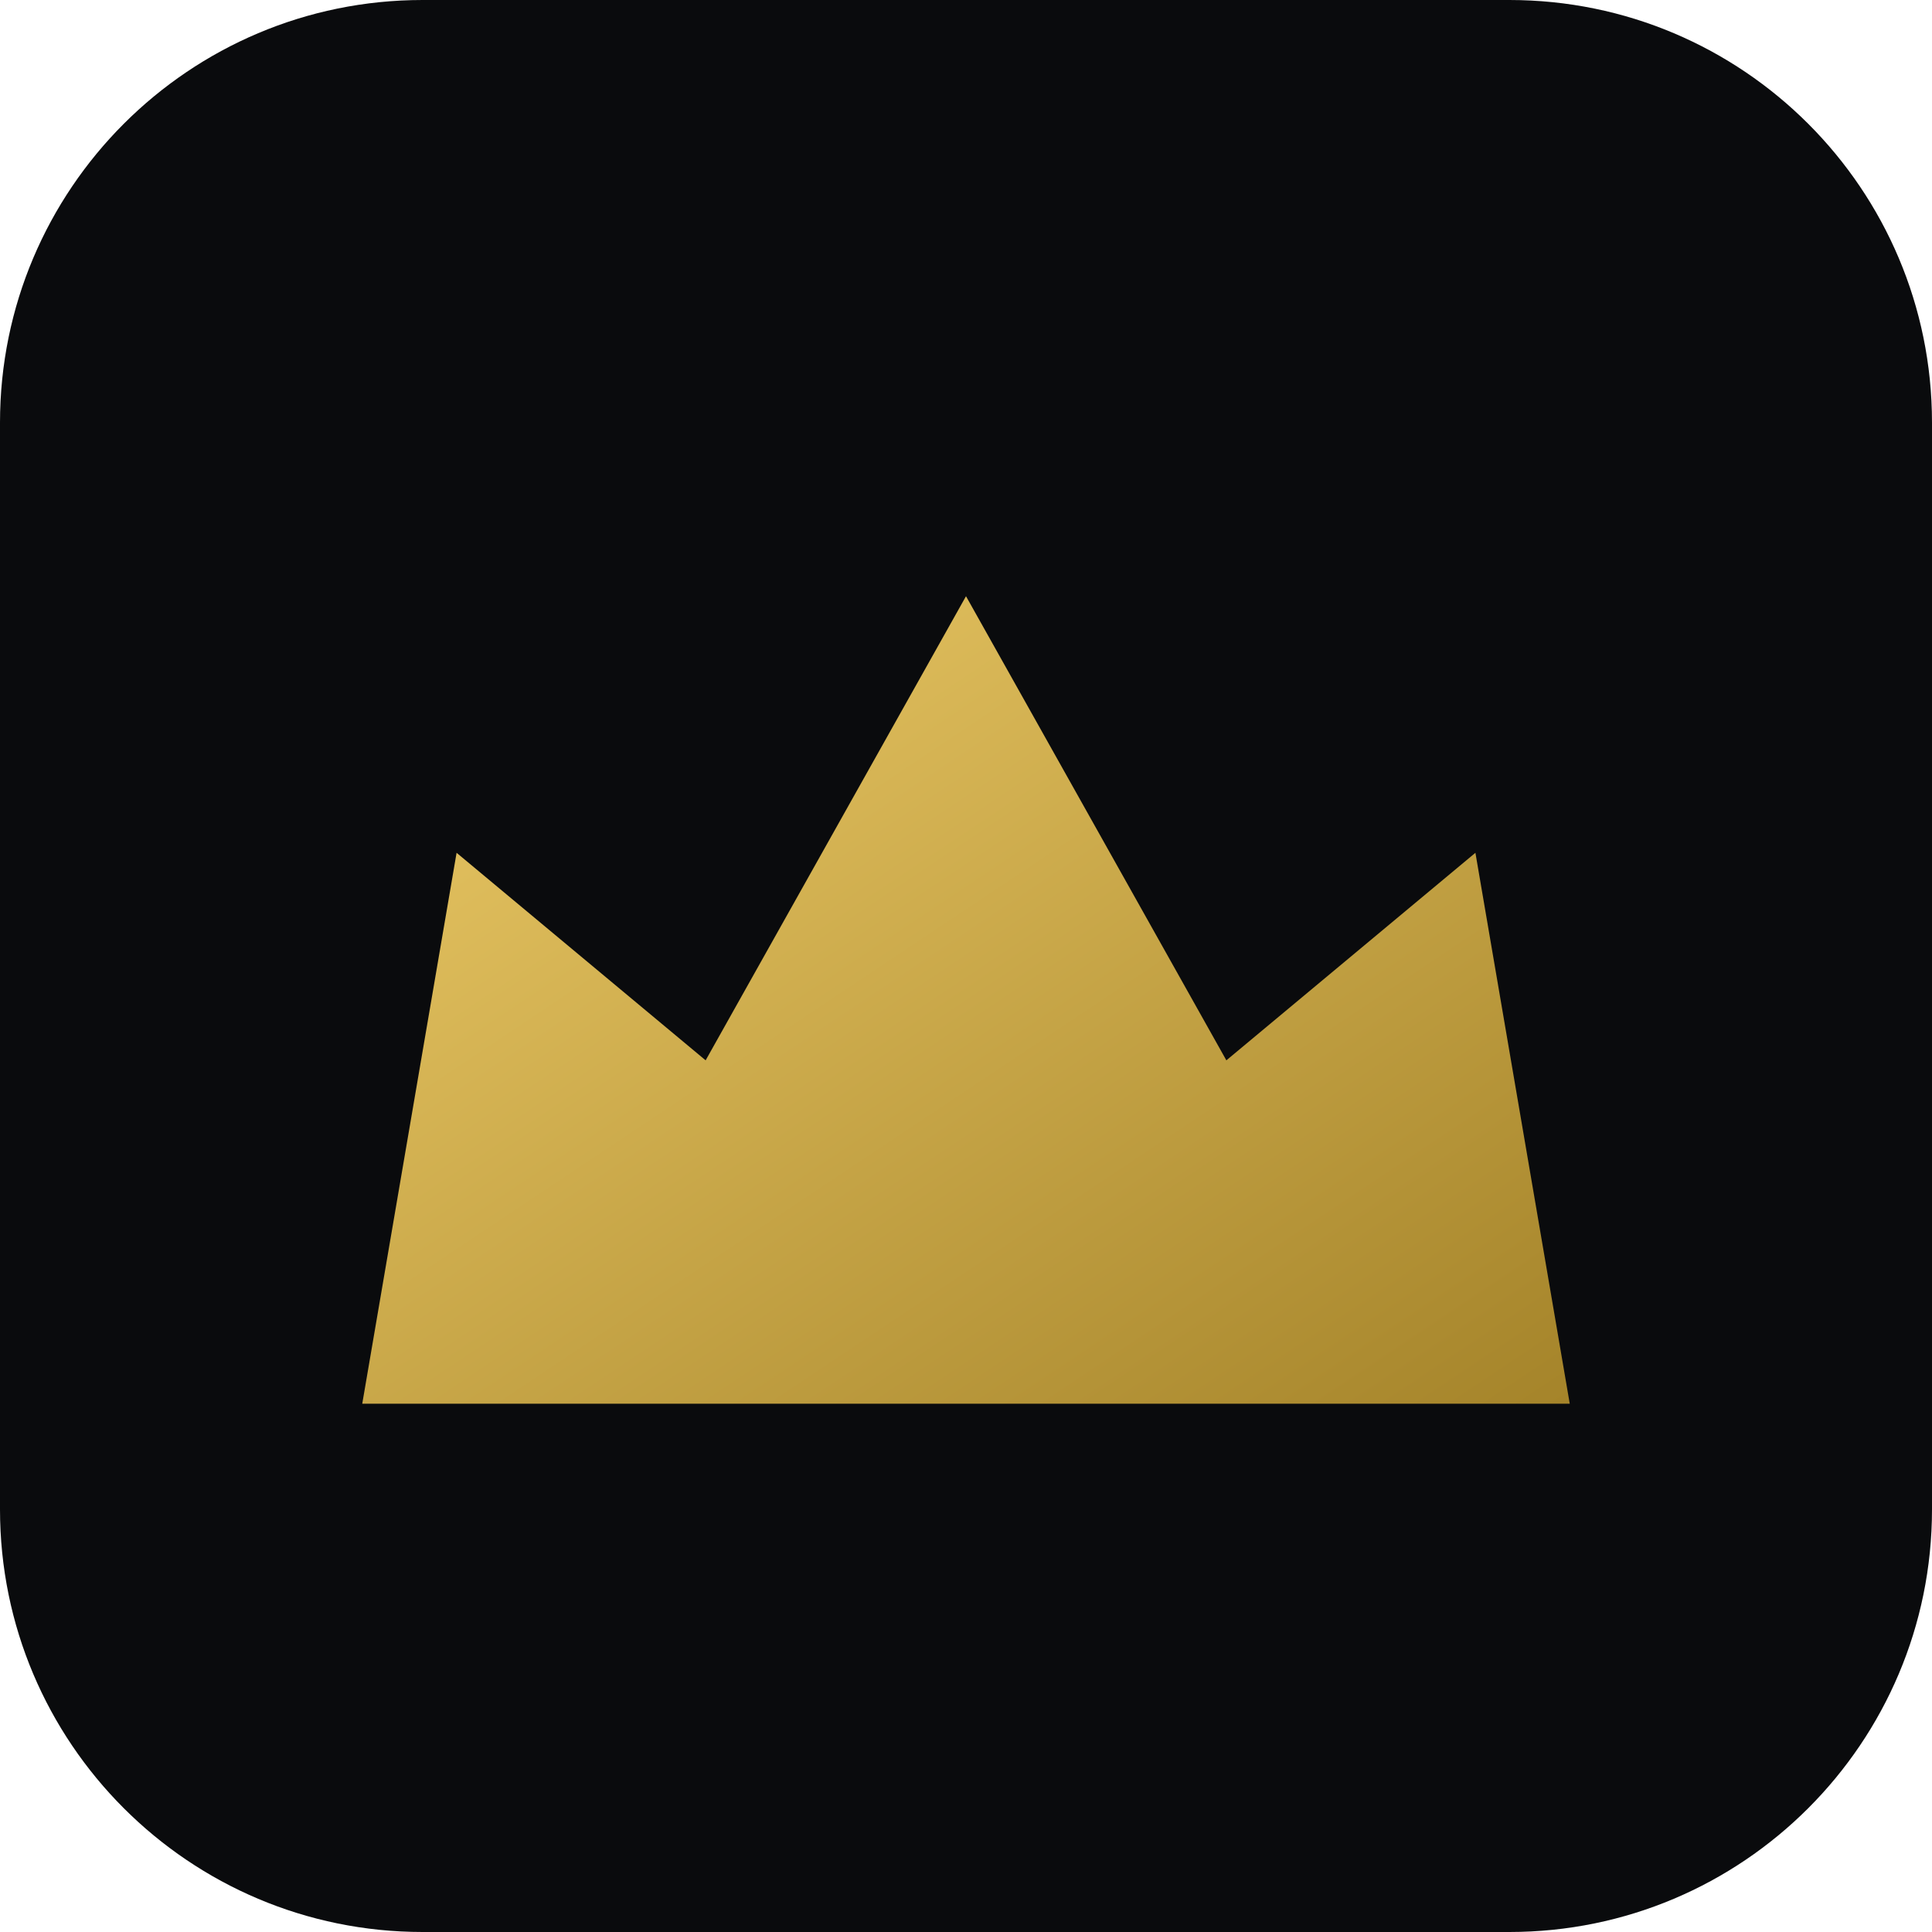
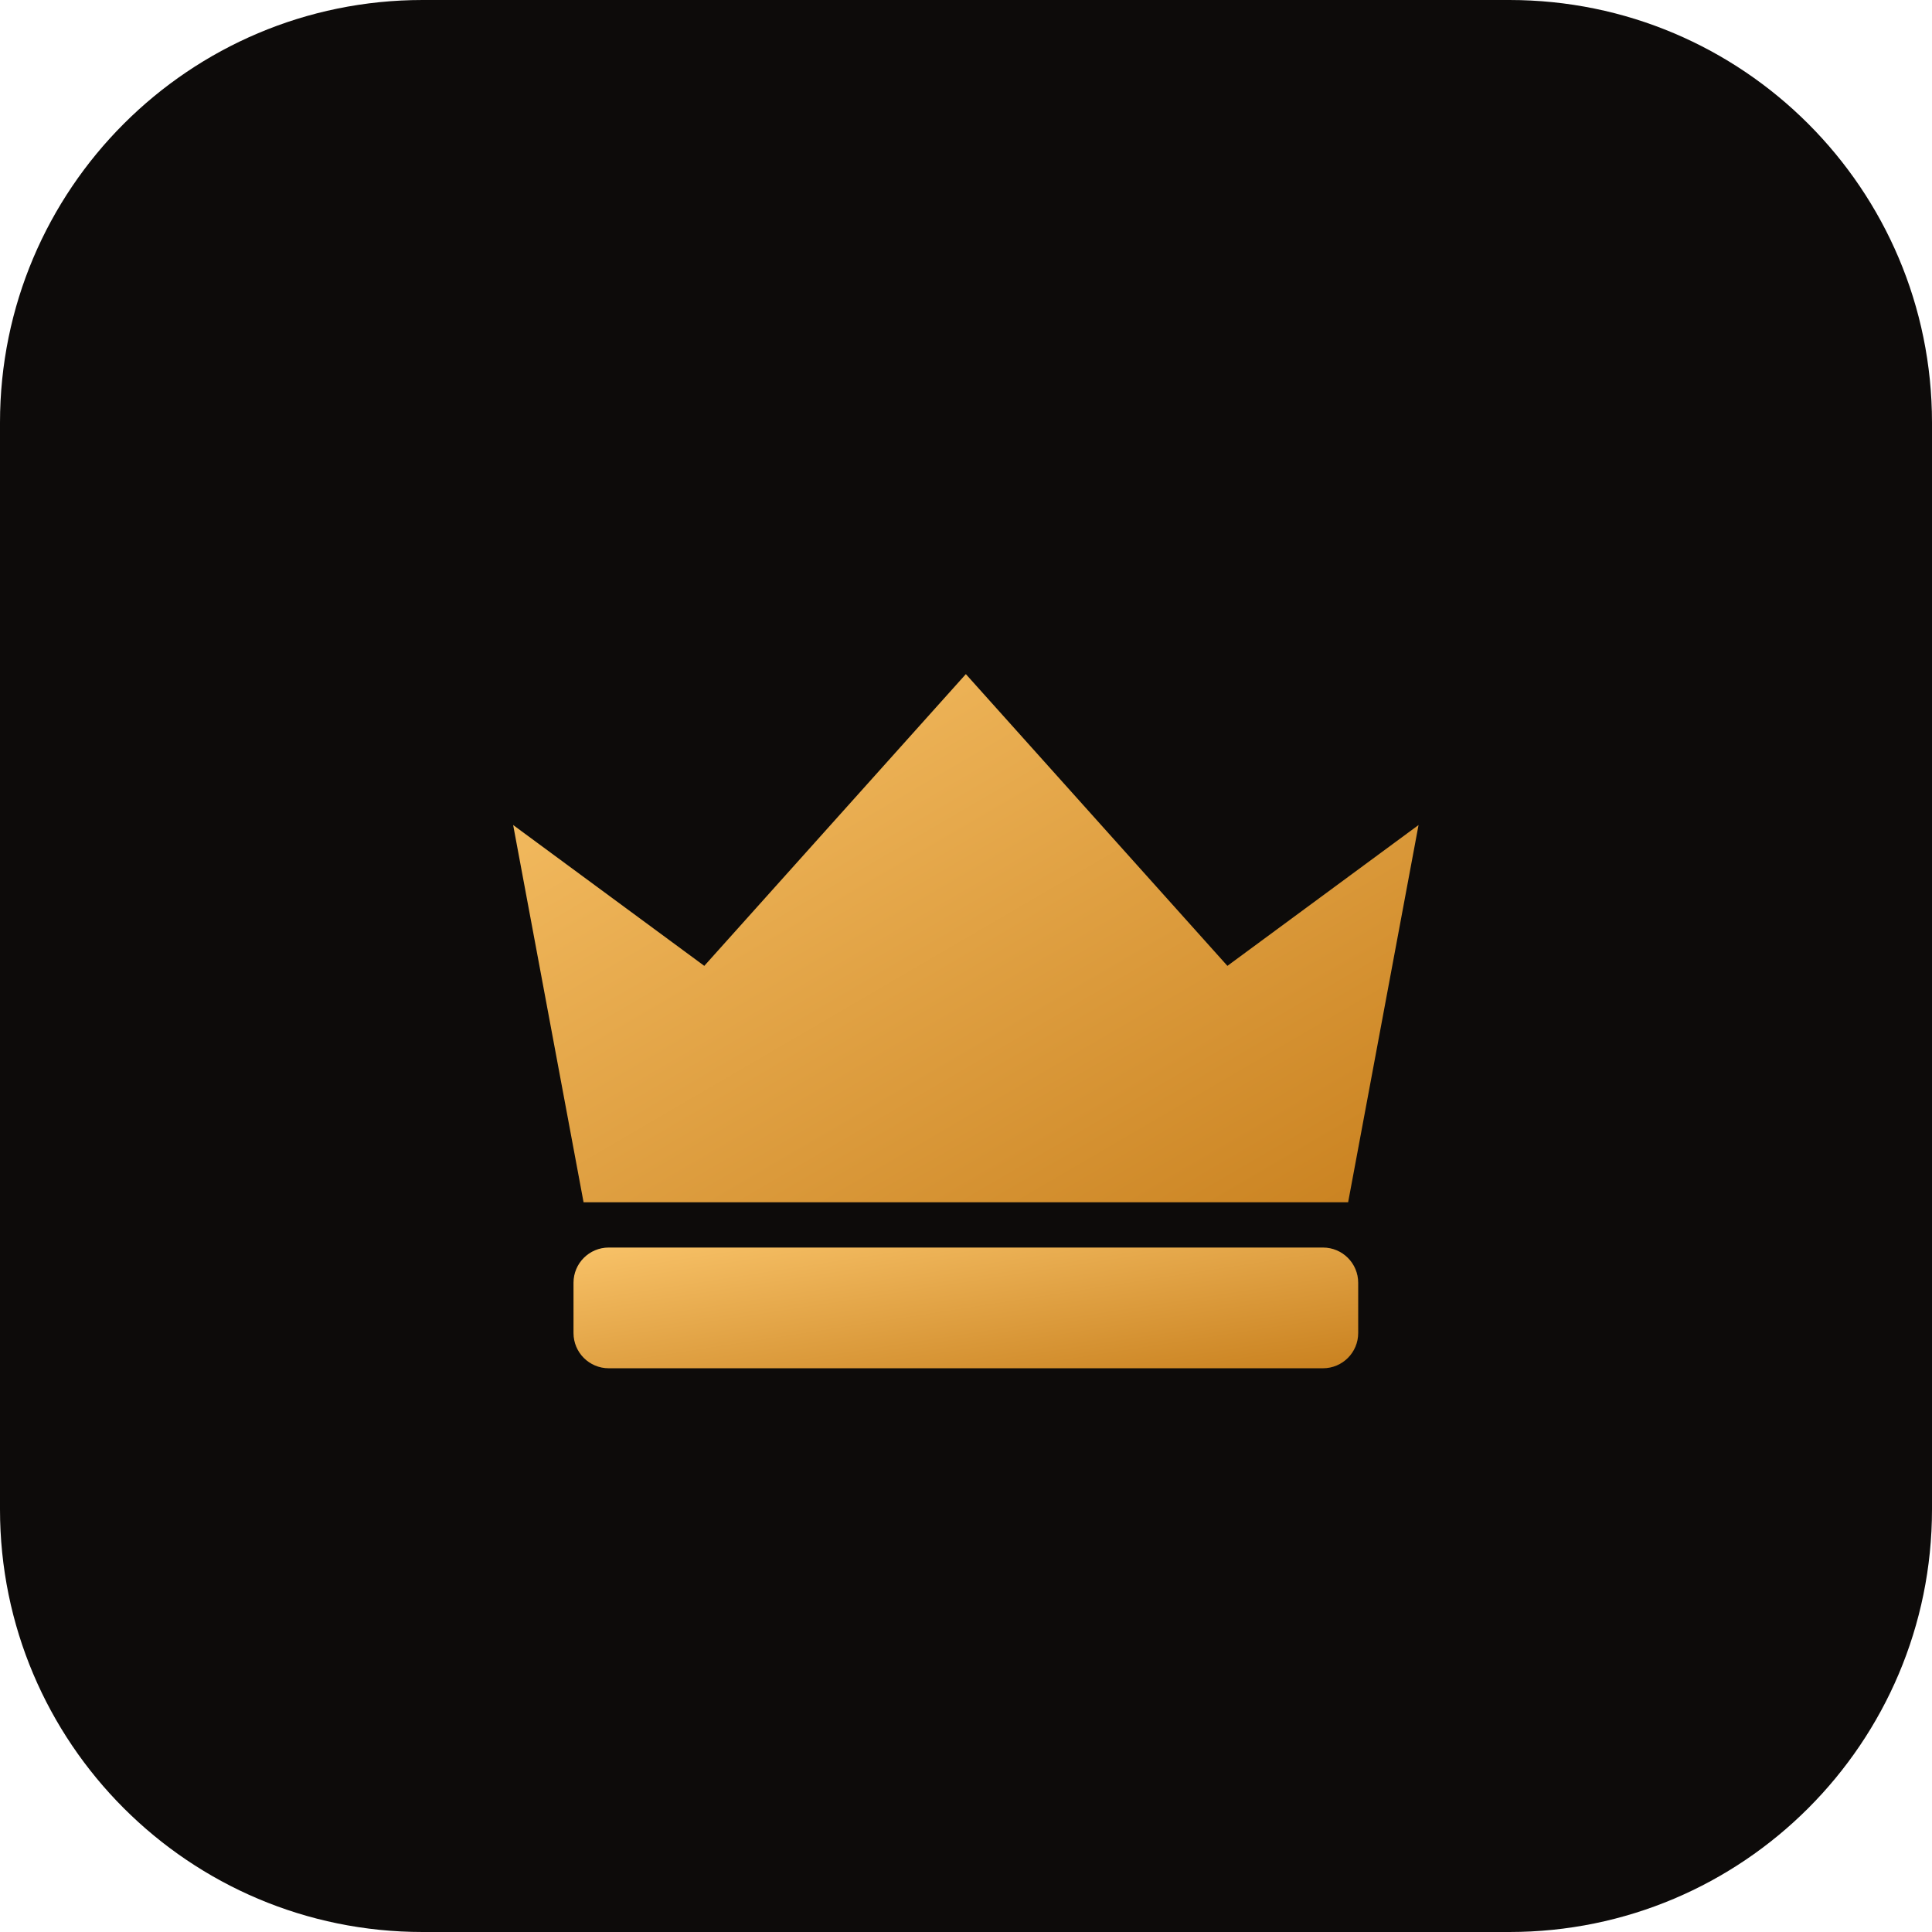
<svg xmlns="http://www.w3.org/2000/svg" viewBox="0 0 512 512" width="512" height="512">
  <defs>
    <linearGradient id="g" x1="0" y1="0" x2="1" y2="1">
-       <stop offset="0" stop-color="#edcb68" />
-       <stop offset="1" stop-color="#a5842a" />
+       <stop offset="0" stop-color="#f8c268" />
+       <stop offset="1" stop-color="#c9811f" />
    </linearGradient>
  </defs>
-   <rect width="512" height="512" rx="112" fill="#0a0b0d" />
-   <path d="M96 372h320l-25-146-66 55-69-123-69 123-66-55L96 372Z" fill="url(#g)" />
+   <rect width="512" height="512" rx="112" fill="#0d0b0a" />
+   <g transform="translate(96,112) scale(13.33)" fill="url(#g)">
+     <path d="M3 8l3.8 2.8L12 5l5.2 5.8L21 8l-1.4 7.5H4.4L3 8Z" />
+     <rect x="4.2" y="16.4" width="15.6" height="2.4" rx="0.7" />
+   </g>
</svg>
